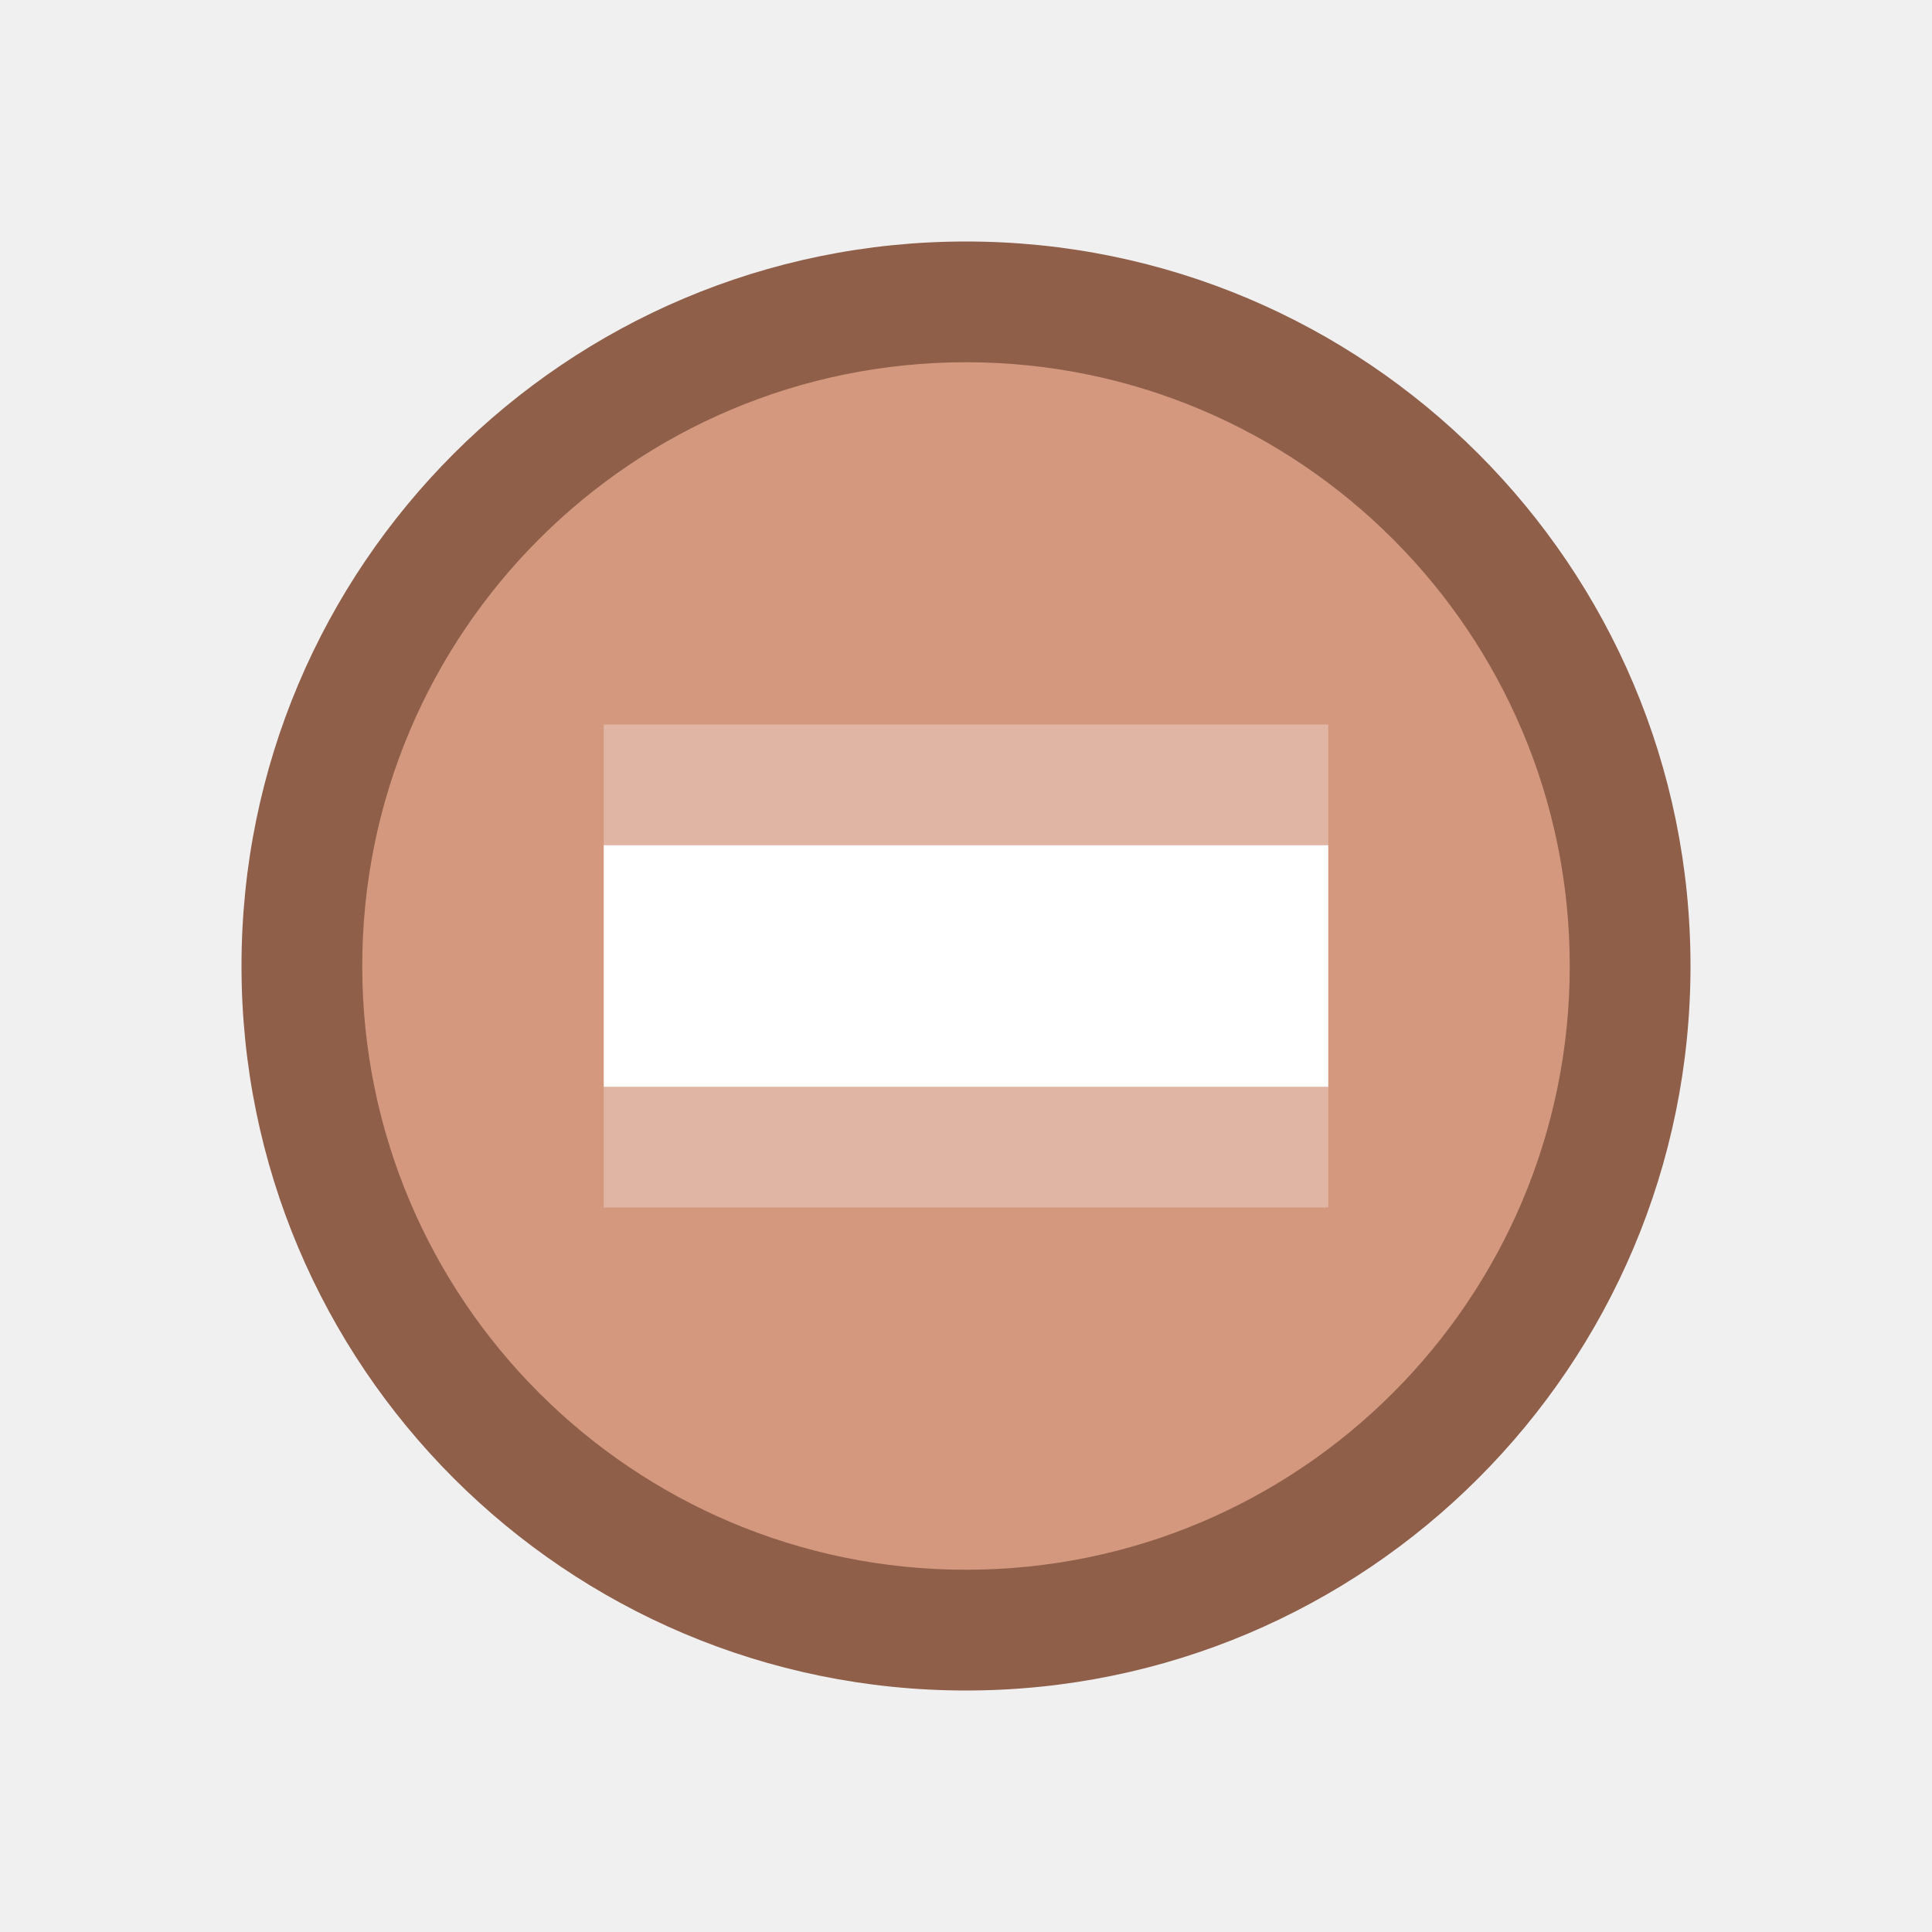
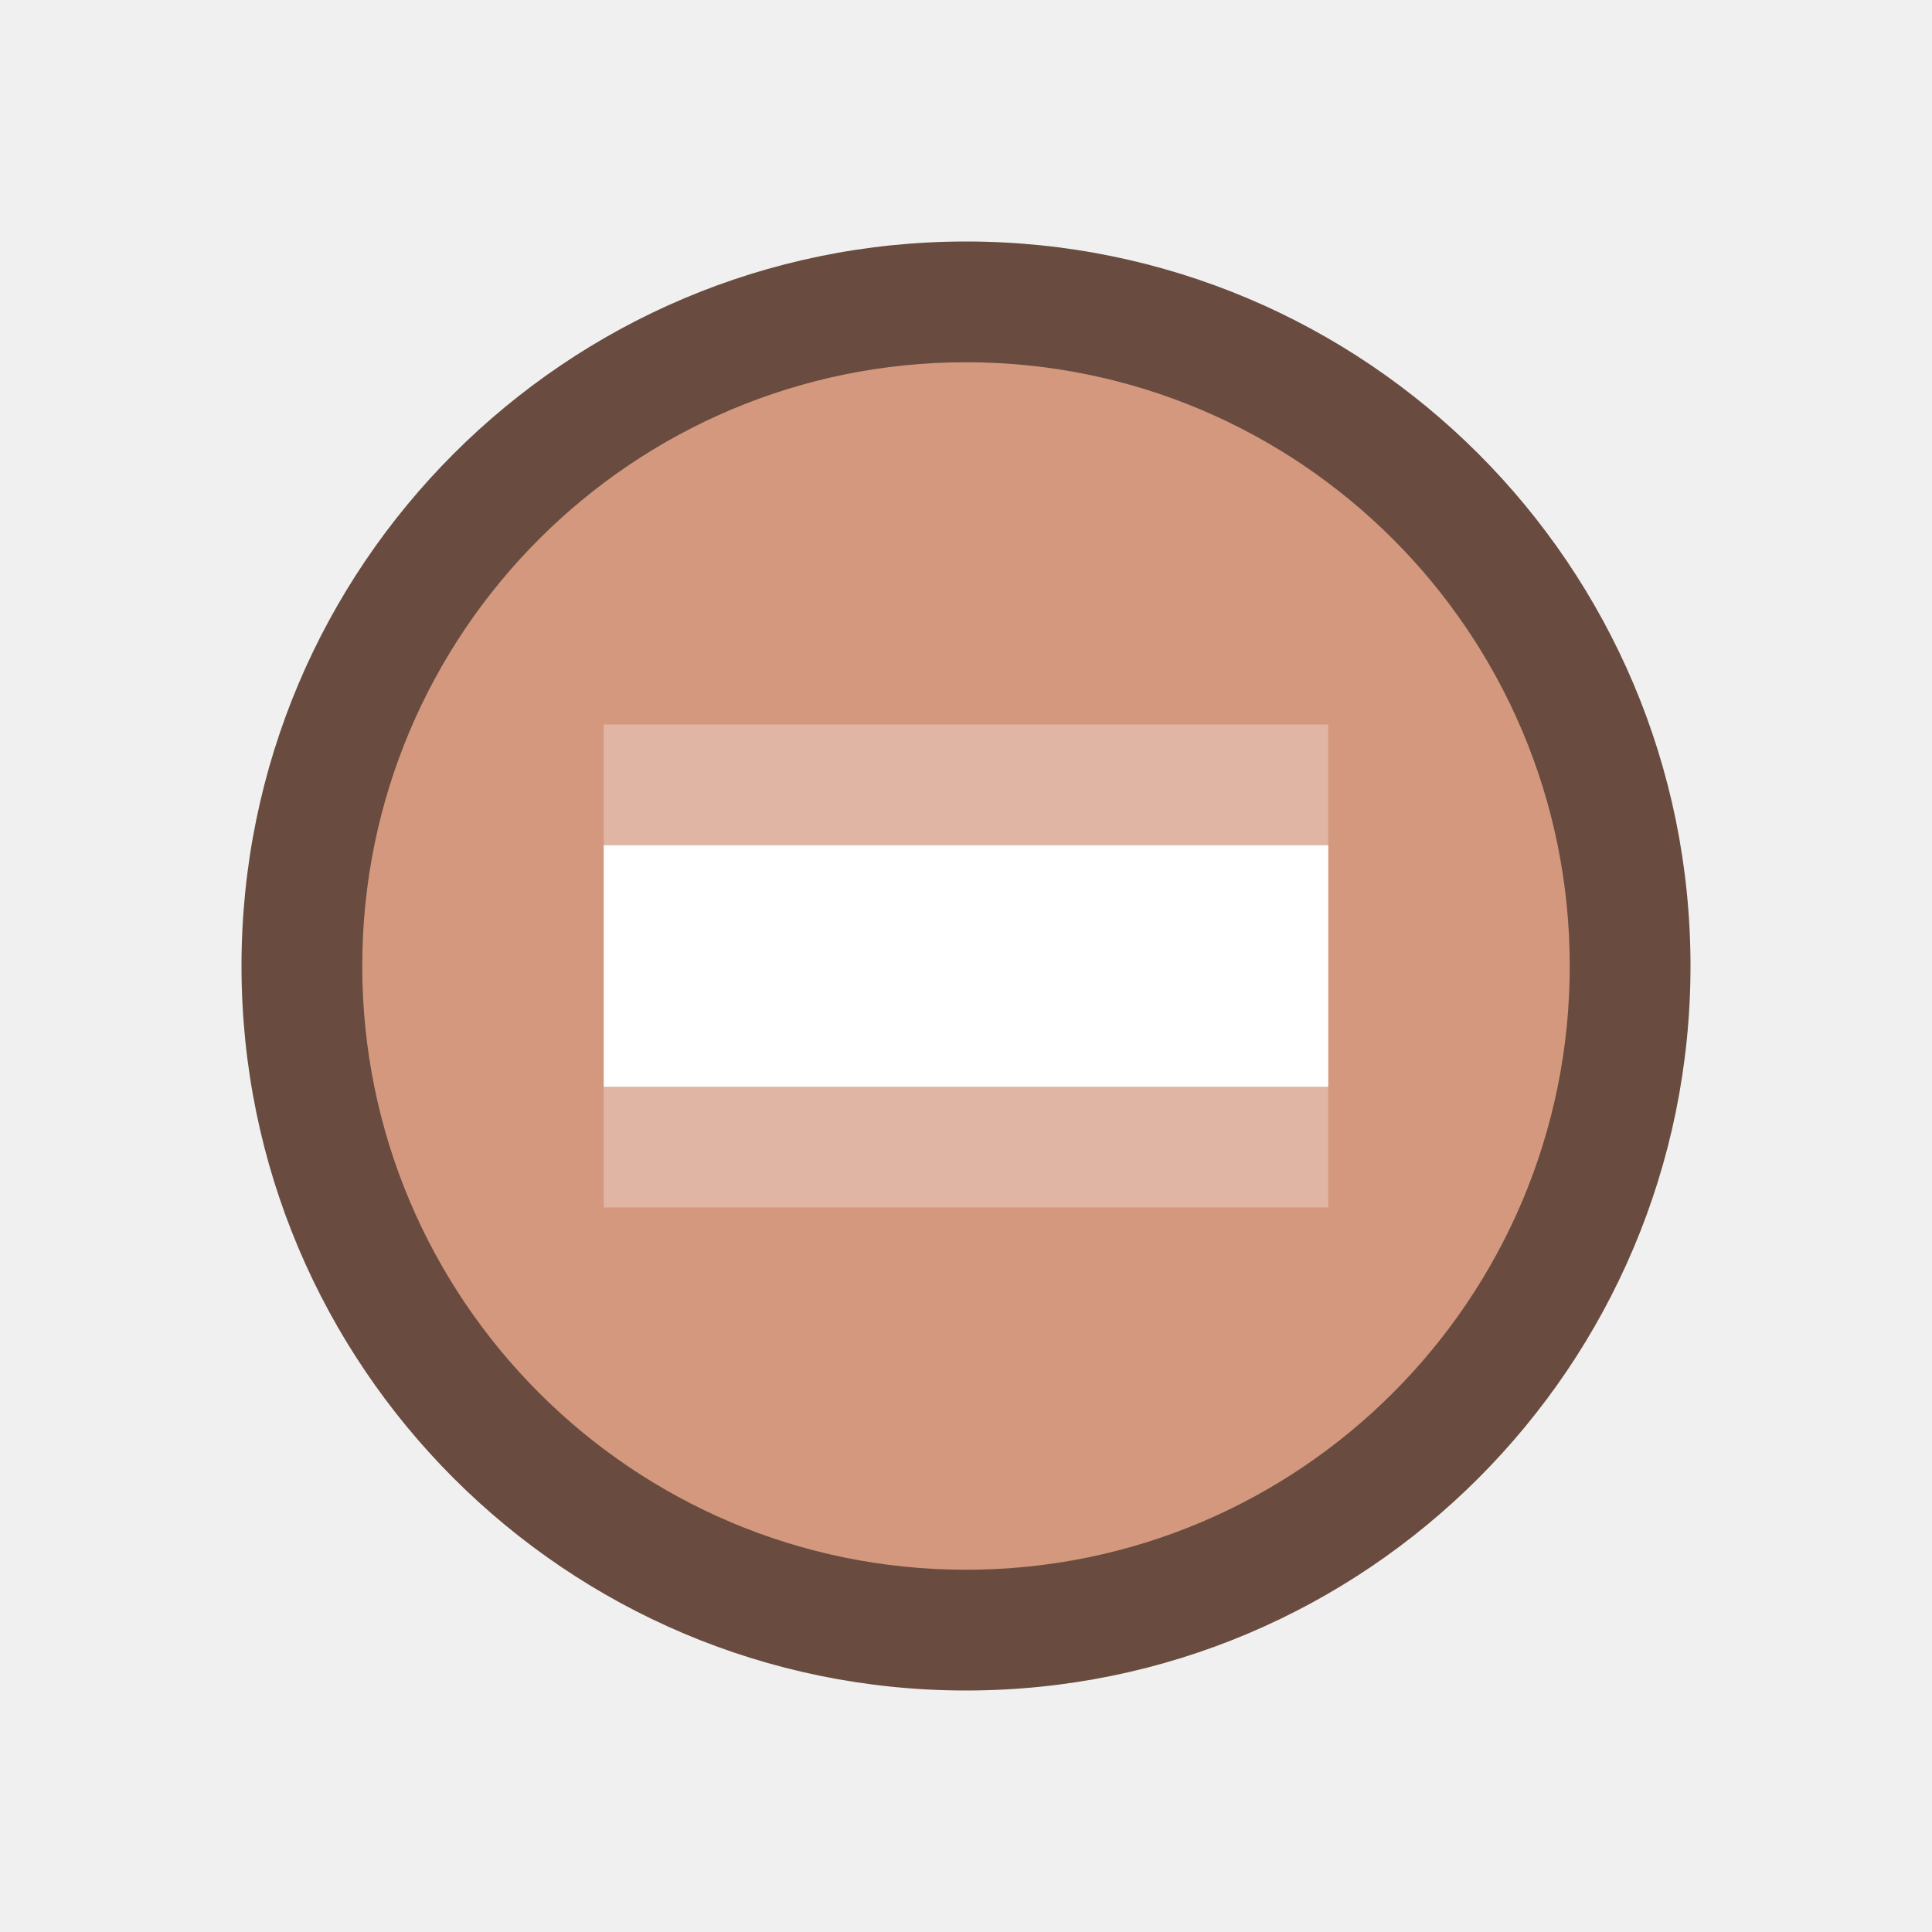
<svg xmlns="http://www.w3.org/2000/svg" version="1.1" viewBox="0 0 16 16">
-   <circle cx="8" cy="8" r="6" fill="#8F5F4A" class="theme_selected_bg" />
-   <circle cx="8" cy="8" r="5" fill="#d3987e" />
+   <circle cx="8" cy="8" r="6" fill="#694c3f" class="theme_checkradio2" />
+   <circle cx="8" cy="8" r="5" fill="#d3987e" class="theme_checkradio3" />
  <rect x="5" y="6" width="6" height="4" fill="#e0b5a3" />
  <rect x="5" y="7" width="6" height="2" fill="#FFF" class="theme_base" />
</svg>
